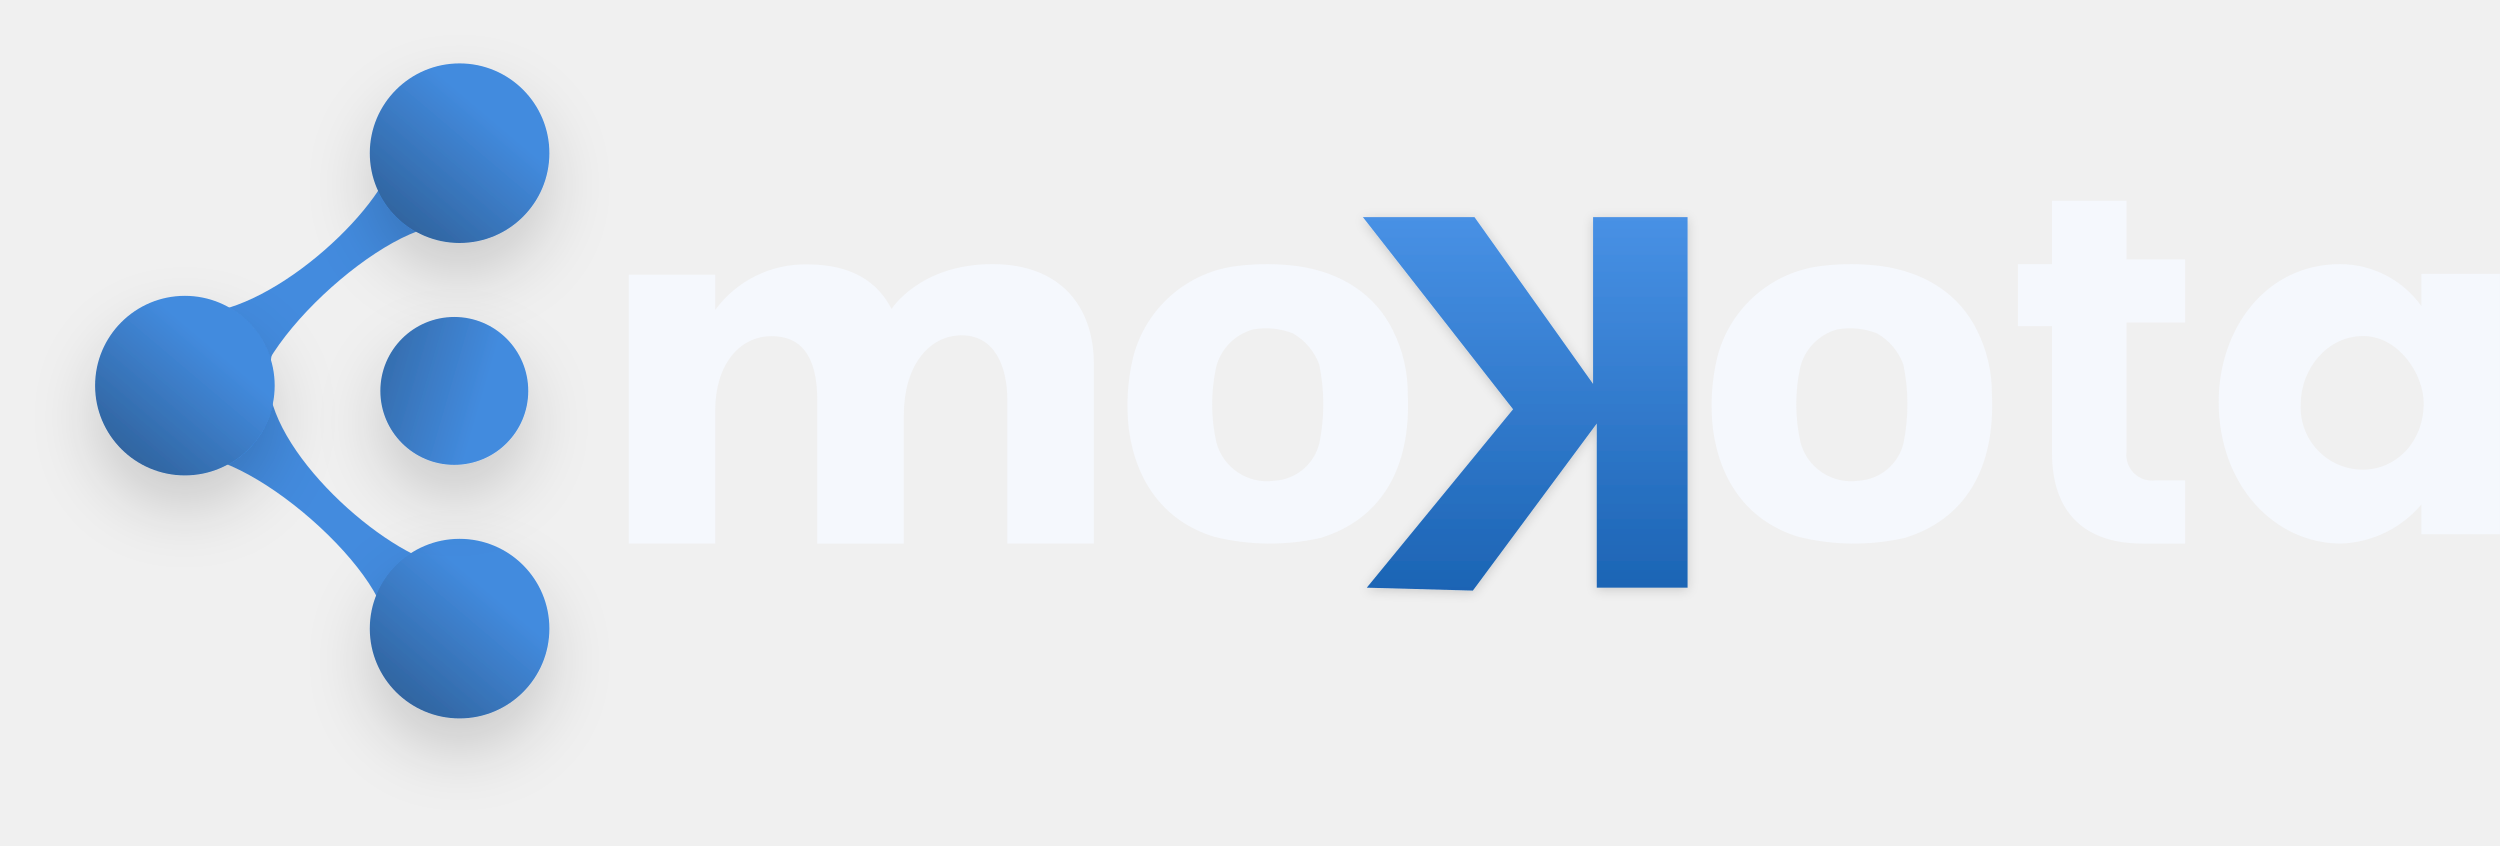
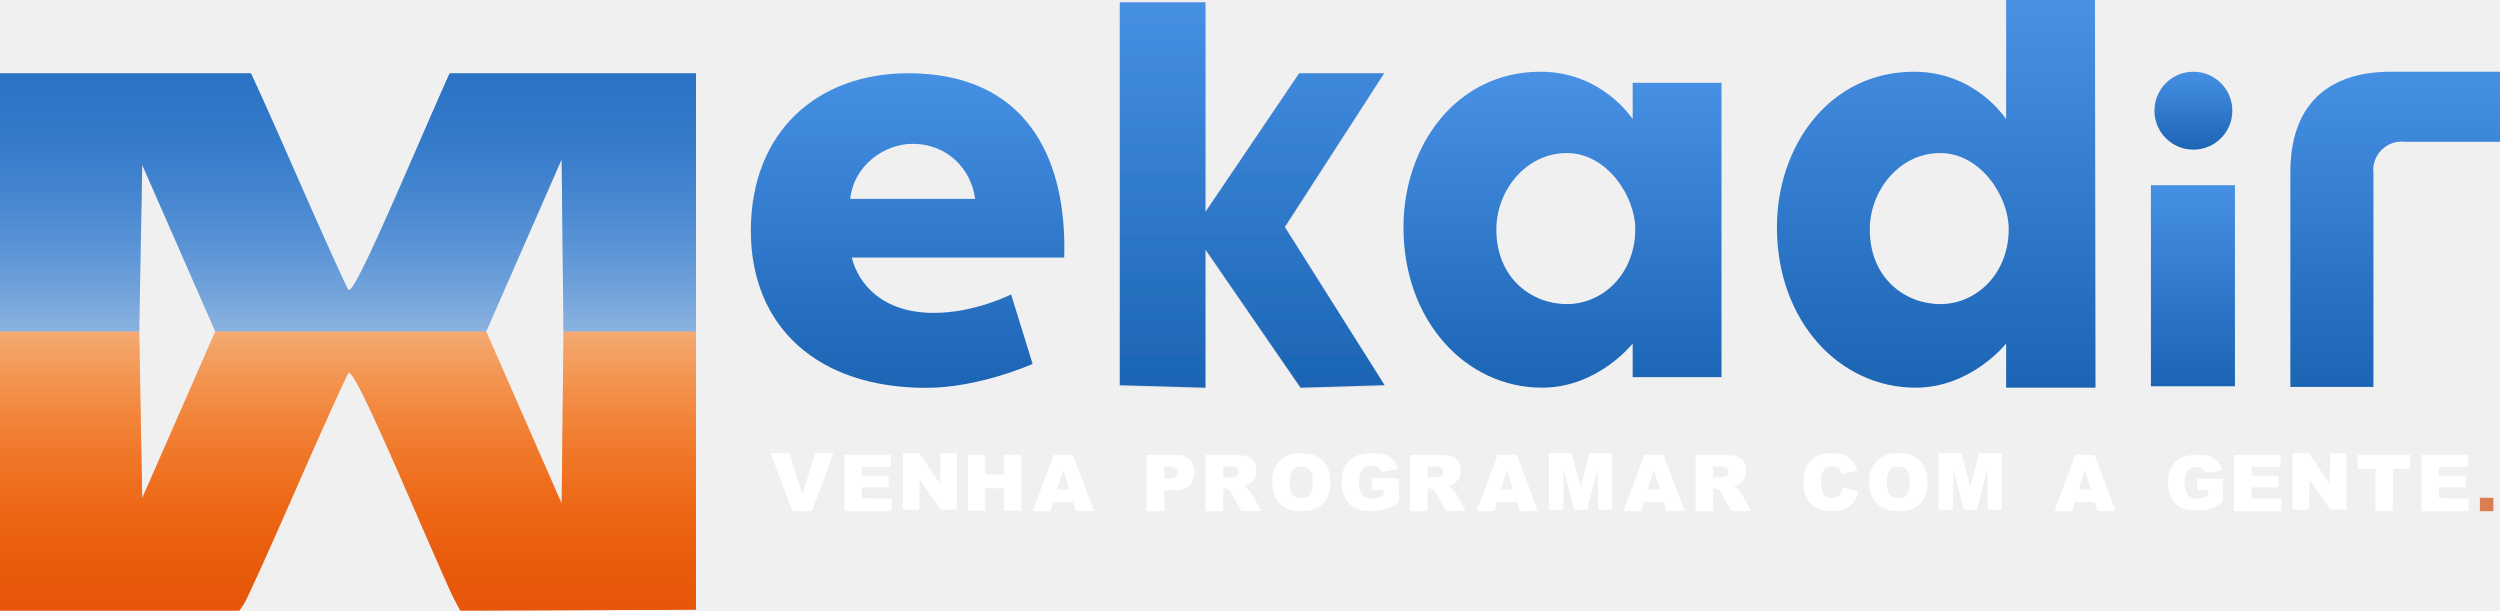
- <svg xmlns="http://www.w3.org/2000/svg" xmlns:xlink="http://www.w3.org/1999/xlink" width="236.626" height="80" viewBox="0 0 236.626 80">
+ <svg xmlns="http://www.w3.org/2000/svg" width="1421.41" height="347.265" viewBox="0 0 1421.41 347.265">
  <defs>
    <linearGradient id="linear-gradient" x1="0.5" x2="0.5" y2="1" gradientUnits="objectBoundingBox">
      <stop offset="0" stop-color="#4891e5" />
      <stop offset="1" stop-color="#1c64b4" />
    </linearGradient>
-     <filter id="Caminho_1356" x="127.5" y="19.251" width="33.733" height="38.348" filterUnits="userSpaceOnUse">
+     <clipPath id="clip-path">
+       <rect x="22" width="395.702" height="305.617" fill="none" />
+     </clipPath>
+     <clipPath id="clip-path-2">
+       <rect y="73" width="442.702" height="158.809" fill="none" />
+     </clipPath>
+     <linearGradient id="linear-gradient-2" x1="0.5" x2="0.5" y2="1" gradientUnits="objectBoundingBox">
+       <stop offset="0" stop-color="#f70" stop-opacity="0" />
+       <stop offset="1" stop-color="#e6560b" />
+     </linearGradient>
+     <clipPath id="clip-path-3">
+       <rect y="12" width="442.702" height="146.809" fill="none" />
+     </clipPath>
+     <linearGradient id="linear-gradient-3" x1="0.5" x2="0.5" y2="1" gradientUnits="objectBoundingBox">
+       <stop offset="0" stop-color="#2a72c4" />
+       <stop offset="1" stop-color="#3480d8" stop-opacity="0" />
+     </linearGradient>
+     <linearGradient id="linear-gradient-6" x1="0.5" x2="0.5" y2="1" gradientUnits="objectBoundingBox">
+       <stop offset="0" stop-color="#4690e4" />
+       <stop offset="1" stop-color="#1c64b4" />
+     </linearGradient>
+     <filter id="Caminho_1483" x="635.164" y="0.038" width="153.542" height="222.074" filterUnits="userSpaceOnUse">
      <feOffset dy="0.2" input="SourceAlpha" />
      <feGaussianBlur stdDeviation="0.5" result="blur" />
      <feFlood flood-opacity="0.161" />
      <feComposite operator="in" in2="blur" />
      <feComposite in="SourceGraphic" />
    </filter>
-     <linearGradient id="linear-gradient-2" x1="0.637" y1="0.271" x2="-0.25" y2="1.321" gradientUnits="objectBoundingBox">
-       <stop offset="0" stop-color="#438bde" />
-       <stop offset="1" stop-color="#22466f" />
-     </linearGradient>
-     <filter id="Elipse_142" x="26" y="0" width="35" height="35" filterUnits="userSpaceOnUse">
-       <feOffset dy="3" input="SourceAlpha" />
-       <feGaussianBlur stdDeviation="3" result="blur-2" />
-       <feFlood flood-opacity="0.161" />
-       <feComposite operator="in" in2="blur-2" />
-       <feComposite in="SourceGraphic" />
-     </filter>
-     <filter id="Caminho_1325" x="0" y="22" width="35" height="35" filterUnits="userSpaceOnUse">
-       <feOffset dy="3" input="SourceAlpha" />
-       <feGaussianBlur stdDeviation="3" result="blur-3" />
-       <feFlood flood-opacity="0.161" />
-       <feComposite operator="in" in2="blur-3" />
-       <feComposite in="SourceGraphic" />
-     </filter>
-     <filter id="Caminho_1326" x="26" y="45" width="35" height="35" filterUnits="userSpaceOnUse">
-       <feOffset dy="3" input="SourceAlpha" />
-       <feGaussianBlur stdDeviation="3" result="blur-4" />
-       <feFlood flood-opacity="0.161" />
-       <feComposite operator="in" in2="blur-4" />
-       <feComposite in="SourceGraphic" />
-     </filter>
-     <linearGradient id="linear-gradient-5" x1="0.733" y1="0.402" x2="-0.856" y2="-0.059" xlink:href="#linear-gradient-2" />
-     <filter id="Elipse_142-2" x="27" y="24" width="32" height="32" filterUnits="userSpaceOnUse">
-       <feOffset dy="3" input="SourceAlpha" />
-       <feGaussianBlur stdDeviation="3" result="blur-5" />
-       <feFlood flood-opacity="0.161" />
-       <feComposite operator="in" in2="blur-5" />
-       <feComposite in="SourceGraphic" />
-     </filter>
  </defs>
-   <g id="Grupo_1318" data-name="Grupo 1318" transform="translate(-13 -460)">
-     <g id="Grupo_1316" data-name="Grupo 1316" transform="translate(0 1)">
-       <path id="Caminho_1345" data-name="Caminho 1345" d="M38.737-415.655A11.589,11.589,0,0,0,28.762-407a19.536,19.536,0,0,0-.408,6.806c.7,5.211,3.558,8.809,8.089,10.189a21.8,21.8,0,0,0,10.014.117c5.7-1.711,8.634-6.514,8.3-13.611a13.261,13.261,0,0,0-1.4-6.028c-1.653-3.383-4.861-5.522-9.1-6.106A22.833,22.833,0,0,0,38.737-415.655Zm5.153,6.4a5.612,5.612,0,0,1,2.489,2.956,18.524,18.524,0,0,1,.019,7.389,4.657,4.657,0,0,1-4.278,3.6,4.96,4.96,0,0,1-5.483-3.636,16.575,16.575,0,0,1-.019-7.117,4.967,4.967,0,0,1,3.52-3.578A7.057,7.057,0,0,1,43.89-409.257Z" transform="translate(146.778 899.813)" fill="#f5f8fd" />
-       <g transform="matrix(1, 0, 0, 1, 13, 459)" filter="url(#Caminho_1356)">
-         <path id="Caminho_1356-2" data-name="Caminho 1356" d="M-910.788-534.948h10.058l11.225,15.785v-15.785h8.945v35.071h-8.595v-15.537L-900.883-499.6l-10.041-.276,13.848-16.888-14.216-18.184h.5" transform="translate(1040.29 555.5)" fill="url(#linear-gradient)" />
-       </g>
-       <path id="Caminho_1357" data-name="Caminho 1357" d="M38.737-415.655A11.589,11.589,0,0,0,28.762-407a19.536,19.536,0,0,0-.408,6.806c.7,5.211,3.558,8.809,8.089,10.189a21.8,21.8,0,0,0,10.014.117c5.7-1.711,8.634-6.514,8.3-13.611a13.261,13.261,0,0,0-1.4-6.028c-1.653-3.383-4.861-5.522-9.1-6.106A22.833,22.833,0,0,0,38.737-415.655Zm5.153,6.4a5.612,5.612,0,0,1,2.489,2.956,18.524,18.524,0,0,1,.019,7.389,4.657,4.657,0,0,1-4.278,3.6,4.96,4.96,0,0,1-5.483-3.636,16.575,16.575,0,0,1-.019-7.117,4.967,4.967,0,0,1,3.52-3.578A7.057,7.057,0,0,1,43.89-409.257Z" transform="translate(91.49 899.813)" fill="#f5f8fd" />
-       <g id="Grupo_1314" data-name="Grupo 1314" transform="translate(-32.395 4)">
-         <path id="path9" d="M13421.8-237.089v-23.855h7.054v5.55h5.548v5.978h-5.548v12.234a2.429,2.429,0,0,0,.694,2.015,2.43,2.43,0,0,0,2.015.694h2.839v5.978h-4.025c-5.57,0-8.577-3.007-8.577-8.591" transform="translate(-13182.183 734.944)" fill="#f5f8fd" />
-         <path id="Caminho_1360" data-name="Caminho 1360" d="M-844.968-455.479h4.667v5.866h-4.667Z" transform="translate(1081.363 935.479)" fill="#f5f8fd" />
-       </g>
-       <path id="path17873" d="M132.97,2351.254v12.121h-8.19V2349.8c0-4.291-1.617-6.058-4.312-6.058-3.086,0-5.346,2.732-5.346,7.027v12.605h-8.19v-25.453h8.19v3.339a10.536,10.536,0,0,1,8.739-4.309c4.17,0,6.652,1.661,7.948,4.219,0,0,2.675-4.246,9.552-4.246,6.449,0,9.6,4.018,9.6,9.481v16.969h-8.19V2349.8c0-3.31-1.273-6.136-4.315-6.136-3.11,0-5.485,2.871-5.485,7.591Z" transform="translate(-34.425 -1852.925)" fill="#f5f8fd" />
-       <path id="path17881" d="M559.545,2337.06c-7.08,0-11.481,6.2-11.481,13.028,0,7.863,5.247,13.422,11.6,13.422a10.454,10.454,0,0,0,7.586-3.7v2.817h7.437v-24.646h-7.437v3.051A9.49,9.49,0,0,0,559.545,2337.06Zm2.191,6.807c3.364,0,5.733,3.62,5.733,6.353,0,3.742-2.688,6.293-5.733,6.293a5.882,5.882,0,0,1-5.9-6.25C555.84,2347,558.322,2343.867,561.736,2343.867Z" transform="translate(-325.065 -1853.06)" fill="#f5f8fd" />
-     </g>
-     <g id="Grupo_1315" data-name="Grupo 1315" transform="translate(251 773) rotate(180)">
-       <g id="Grupo_1304" data-name="Grupo 1304" transform="translate(264 576) rotate(180)">
-         <g id="Grupo_1302" data-name="Grupo 1302">
-           <path id="Caminho_1321" data-name="Caminho 1321" d="M3.3,1.813C.494-4.294,17.181-1.663,12,0S6.936,21.546,12,26-5.955,29.281,0,26,6.112,7.921,3.3,1.813Z" transform="matrix(0.643, 0.766, -0.766, 0.643, 62.102, 275.547)" fill="#438bde" />
-           <path id="Caminho_1322" data-name="Caminho 1322" d="M3.3,1.813C.494-4.294,17.181-1.663,12,0S6.936,21.546,12,26-5.955,29.281,0,26,6.112,7.921,3.3,1.813Z" transform="translate(70.592 315.083) rotate(133)" fill="#438bde" />
-           <g transform="matrix(1, 0, 0, 1, 26, 263)" filter="url(#Elipse_142)">
-             <circle id="Elipse_142-3" data-name="Elipse 142" cx="8.5" cy="8.5" r="8.5" transform="translate(35 6)" fill="url(#linear-gradient-2)" />
+   <g id="Grupo_1374" data-name="Grupo 1374" transform="translate(2376.115 3598.832)">
+     <path id="path17881" d="M626.033,2337.06c-48.085,0-77.968,42.109-77.968,88.475,0,53.4,35.631,91.156,78.794,91.156,31.808,0,51.519-25.1,51.519-25.1v19.129h50.51V2343.337h-50.51v20.722S661.208,2337.06,626.033,2337.06Zm14.877,46.228c22.844,0,38.938,24.583,38.938,43.142,0,25.413-18.256,42.742-38.938,42.742-19.683,0-40.04-14.44-40.04-42.443C600.87,2404.557,617.724,2383.288,640.91,2383.288Z" transform="translate(-2126.211 -5895.11)" fill="url(#linear-gradient)" />
+     <g id="Grupo_1364" data-name="Grupo 1364" transform="translate(-1297.888 -753.75)">
+       <g id="Grupo_de_rolagem_8" data-name="Grupo de rolagem 8" transform="translate(-1100.227 -2803.435)" clip-path="url(#clip-path)" style="isolation: isolate">
+         <g id="Grupo_1343" data-name="Grupo 1343" transform="translate(0 -2)">
+           <g id="Grupo_de_rolagem_5" data-name="Grupo de rolagem 5" transform="translate(0 75.809)" clip-path="url(#clip-path-2)" style="isolation: isolate">
+             <path id="Caminho_1390" data-name="Caminho 1390" d="M891-525.328V-640.464l6.857-.872c3.577-.523,25.936-.7,49.785-.523l43.227.523,1.491,83.561,1.49,83.561,35.774-81.642c19.378-44.833,37.264-82.689,39.649-84.084,3.279-1.744,13.415-2.268,46.208-1.919l42.332.523,37.264,85.131,37.265,85.131.894-84.608.6-84.608,9.838-1.047c5.068-.523,27.725-.872,49.785-.523l40.246.523v230.273l-79.6.523-79.3.349-4.77-9.071c-2.385-5.059-16.1-36.285-30.408-69.256-18.185-41.344-26.83-58.964-28.619-56.7-1.192,1.744-14.608,31.226-29.513,65.244s-28.321,63.674-29.812,65.767L1049-410.191H891Z" transform="translate(-891 642)" fill="url(#linear-gradient-2)" />
          </g>
-           <g transform="matrix(1, 0, 0, 1, 26, 263)" filter="url(#Caminho_1325)">
-             <path id="Caminho_1325-2" data-name="Caminho 1325" d="M8.5,0A8.5,8.5,0,1,1,0,8.5,8.5,8.5,0,0,1,8.5,0Z" transform="translate(9 28)" fill="url(#linear-gradient-2)" />
-           </g>
-           <g transform="matrix(1, 0, 0, 1, 26, 263)" filter="url(#Caminho_1326)">
-             <path id="Caminho_1326-2" data-name="Caminho 1326" d="M8.5,0A8.5,8.5,0,1,1,0,8.5,8.5,8.5,0,0,1,8.5,0Z" transform="translate(35 51)" fill="url(#linear-gradient-2)" />
+           <g id="Grupo_de_rolagem_7" data-name="Grupo de rolagem 7" transform="translate(0 -10)" clip-path="url(#clip-path-3)" style="isolation: isolate">
+             <path id="Caminho_1404" data-name="Caminho 1404" d="M891-526.864v115.136l6.857.872c3.577.523,25.936.7,49.785.523l43.227-.523,1.491-83.561,1.49-83.561,35.774,81.642c19.378,44.833,37.264,82.689,39.649,84.084,3.279,1.745,13.415,2.268,46.208,1.919l42.332-.523,37.264-85.131,37.265-85.131.894,84.608.6,84.608,9.838,1.047c5.068.523,27.725.872,49.785.523l40.246-.523V-641.128l-79.6-.523-79.3-.349-4.77,9.071c-2.385,5.059-16.1,36.285-30.408,69.256-18.185,41.344-26.83,58.964-28.619,56.7-1.192-1.745-14.608-31.226-29.513-65.244s-28.321-63.674-29.812-65.767L1049-642H891Z" transform="translate(-891 642)" fill="url(#linear-gradient-3)" />
          </g>
        </g>
      </g>
-       <g transform="matrix(-1, 0, 0, -1, 238, 313)" filter="url(#Elipse_142-2)">
-         <circle id="Elipse_142-4" data-name="Elipse 142" cx="7" cy="7" r="7" transform="translate(36 30)" fill="url(#linear-gradient-5)" />
+     </g>
+     <g id="Grupo_1365" data-name="Grupo 1365" transform="translate(-1297.888 -753.75)">
+       <g id="Grupo_de_rolagem_8-2" data-name="Grupo de rolagem 8" transform="translate(-1100.227 -2803.435)" clip-path="url(#clip-path)" style="isolation: isolate">
+         <g id="Grupo_1343-2" data-name="Grupo 1343" transform="translate(0 -2)">
+           <g id="Grupo_de_rolagem_5-2" data-name="Grupo de rolagem 5" transform="translate(0 75.809)" clip-path="url(#clip-path-2)" style="isolation: isolate">
+             <path id="Caminho_1390-2" data-name="Caminho 1390" d="M891-525.328V-640.464l6.857-.872c3.577-.523,25.936-.7,49.785-.523l43.227.523,1.491,83.561,1.49,83.561,35.774-81.642c19.378-44.833,37.264-82.689,39.649-84.084,3.279-1.744,13.415-2.268,46.208-1.919l42.332.523,37.264,85.131,37.265,85.131.894-84.608.6-84.608,9.838-1.047c5.068-.523,27.725-.872,49.785-.523l40.246.523v230.273l-79.6.523-79.3.349-4.77-9.071c-2.385-5.059-16.1-36.285-30.408-69.256-18.185-41.344-26.83-58.964-28.619-56.7-1.192,1.744-14.608,31.226-29.513,65.244s-28.321,63.674-29.812,65.767L1049-410.191H891Z" transform="translate(-891 642)" fill="url(#linear-gradient-2)" />
+           </g>
+           <g id="Grupo_de_rolagem_7-2" data-name="Grupo de rolagem 7" transform="translate(0 -10)" clip-path="url(#clip-path-3)" style="isolation: isolate">
+             <path id="Caminho_1404-2" data-name="Caminho 1404" d="M891-526.864v115.136l6.857.872c3.577.523,25.936.7,49.785.523l43.227-.523,1.491-83.561,1.49-83.561,35.774,81.642c19.378,44.833,37.264,82.689,39.649,84.084,3.279,1.745,13.415,2.268,46.208,1.919l42.332-.523,37.264-85.131,37.265-85.131.894,84.608.6,84.608,9.838,1.047c5.068.523,27.725.872,49.785.523l40.246-.523V-641.128l-79.6-.523-79.3-.349-4.77,9.071c-2.385,5.059-16.1,36.285-30.408,69.256-18.185,41.344-26.83,58.964-28.619,56.7-1.192-1.745-14.608-31.226-29.513-65.244s-28.321-63.674-29.812-65.767L1049-642H891Z" transform="translate(-891 642)" fill="url(#linear-gradient-3)" />
+           </g>
+         </g>
      </g>
+     </g>
+     <g transform="matrix(1, 0, 0, 1, -2376.11, -3598.83)" filter="url(#Caminho_1483)">
+       <path id="Caminho_1483-2" data-name="Caminho 1483" d="M-761-534.948h-48.283l-53.3,78.81V-575.257h-48.708V-357.58l48.708,1.4v-78.544l54.078,78.544,47.756-1.446-56.722-89.927" transform="translate(1547.96 576.59)" fill="url(#linear-gradient-6)" />
+     </g>
+     <g id="Grupo_1368" data-name="Grupo 1368" transform="translate(-338.537 481.093)">
+       <path id="path17869" d="M65.877,2454.061v-114.3h47.768v114.3Z" transform="translate(-880.521 -6314.37)" fill="url(#linear-gradient-6)" />
+       <path id="path17871" d="M59.9,3254.266a22.149,22.149,0,1,1-22.149-22.149A22.15,22.15,0,0,1,59.9,3254.266Z" transform="translate(-828.246 -7271.26)" fill="url(#linear-gradient-6)" />
+     </g>
+     <path id="path17889" d="M825.271,2337.06c-52.026,0-89.481,33.64-89.481,89.48,0,54.615,37.845,89.381,99.61,89.381,30.475,0,60.581-13.605,60.581-13.605l-12.216-39.526s-20.539,10.527-43.9,10.527c-29.344,0-43.008-16.5-46.677-31.482H913.957c1.708-57.006-21.868-104.775-88.686-104.775Zm2.383,40.122c19.283,0,33.194,13.517,35.687,31.284H792.3c1.985-19.092,19.571-31.284,35.355-31.284Z" transform="translate(-2685.001 -5894.246)" fill="url(#linear-gradient-6)" />
+     <g id="Grupo_1367" data-name="Grupo 1367" transform="translate(-1365.816 -3612.291)">
+       <path id="path17881-2" data-name="path17881" d="M626.033,2337.06c-48.085,0-77.968,42.109-77.968,88.475,0,53.4,35.631,91.156,78.794,91.156,31.808,0,51.519-25.1,51.519-25.1v25.1h50.814l-.309-220.413h-50.5v67.781S661.208,2337.06,626.033,2337.06Zm14.877,46.228c22.844,0,38.938,24.583,38.938,43.142,0,25.413-18.256,42.742-38.938,42.742-19.683,0-40.04-14.44-40.04-42.443C600.87,2404.557,617.724,2383.288,640.91,2383.288Z" transform="translate(-548.065 -2282.819)" fill="url(#linear-gradient)" />
+     </g>
+     <path id="path7" d="M13378.262-197.909V-76.562h-47.247V-198.551c0-37.229,20.034-57.239,57.242-57.239h61.959v39.827h-53.91a16.212,16.212,0,0,0-13.433,4.622,16.185,16.185,0,0,0-4.621,13.431" transform="translate(-14404.921 -3302.26)" fill="url(#linear-gradient-6)" />
+     <g id="Grupo_1373" data-name="Grupo 1373">
+       <path id="Caminho_1437" data-name="Caminho 1437" d="M791-851.993v16.007h26.921v-7.276h-8.1c-4.462,0-8.27-.073-8.489-.145-.315-.121-.388-.631-.388-3.153v-3.007h15.279v-6.548H800.944v-5.093h16.492V-868H791Z" transform="translate(-1896.937 -2472.192)" fill="#fff" />
+       <path id="Caminho_1440" data-name="Caminho 1440" d="M791-851.993v16.007h26.921v-7.276h-8.1c-4.462,0-8.27-.073-8.489-.145-.315-.121-.388-.631-.388-3.153v-3.007h15.279v-6.548H800.944v-5.093h16.492V-868H791Z" transform="translate(-2687.059 -2472.192)" fill="#fff" />
+       <path id="Caminho_1441" data-name="Caminho 1441" d="M24.75-862.131c-1.213,3.25-3.9,10.4-5.966,15.934C16.7-840.691,15-836.132,15-836.083s2.28.1,5.045.1h5.069l.291-1.043c.17-.558.534-1.746.8-2.668l.485-1.625,5.6.049,5.6.073.825,2.62.8,2.595,5.142-.048c3.25-.048,5.117-.17,5.093-.315-.049-.339-11.666-31.141-11.835-31.407A30.363,30.363,0,0,0,32.365-868H26.957Zm9.41,8.416,1.625,5.36H28.848l.218-.679c.121-.364.825-2.668,1.576-5.141,1.673-5.554,1.552-5.19,1.722-5.021C32.438-859.123,33.238-856.65,34.16-853.715Z" transform="translate(-1803.938 -2472.192)" fill="#fff" />
+       <path id="Caminho_1448" data-name="Caminho 1448" d="M637-397.993v16.007h9.944l.049-6.5.073-6.476,1.067.073a3.612,3.612,0,0,1,2.886,1.431c.267.388,1.77,3.056,3.347,5.966a51.017,51.017,0,0,0,3.1,5.408c.17.048,2.692.073,5.651.048l5.384-.073-2.668-5.117c-2.886-5.554-4.293-7.446-6.209-8.44l-1.091-.534,1.067-.315a9.435,9.435,0,0,0,5.6-4.826,12.857,12.857,0,0,0,.024-7.591,8.48,8.48,0,0,0-3.589-3.784c-2.183-1.116-4.026-1.261-14.746-1.285H637Zm17.2-9.071a2.935,2.935,0,0,1,.9,4.681c-.849.873-2.474,1.237-5.627,1.237h-2.522v-6.306H650.1A11.876,11.876,0,0,1,654.2-407.064Z" transform="translate(-2049.047 -2926.192)" fill="#fff" />
+       <path id="Caminho_1449" data-name="Caminho 1449" d="M409.845-870.247c-5.36.509-9.531,3.1-11.763,7.276-2.134,4-2.522,11.3-.873,15.886a13.978,13.978,0,0,0,9.992,9.24,35.691,35.691,0,0,0,10.283.1,12.513,12.513,0,0,0,8.464-6.864c.849-1.77,1.479-3.832,1.188-3.832-.073,0-1.892-.534-4.1-1.213-2.183-.655-4.075-1.213-4.22-1.213a3.129,3.129,0,0,0-.655,1.431c-.849,2.862-2.692,4.414-5.433,4.584-3.783.242-5.8-1.7-6.427-6.16a22.2,22.2,0,0,1,.364-7.494,6.05,6.05,0,0,1,9.677-3.007,6.1,6.1,0,0,1,1.479,1.916c.218.558.558.97.776.97.509,0,8.173-1.674,8.294-1.819.243-.243-1.285-3.371-2.255-4.705a11.872,11.872,0,0,0-7.4-4.729A26.412,26.412,0,0,0,409.845-870.247Z" transform="translate(-1746.92 -2470.827)" fill="#fff" />
+       <path id="Caminho_1450" data-name="Caminho 1450" d="M24.75-862.131c-1.213,3.25-3.9,10.4-5.966,15.934C16.7-840.691,15-836.132,15-836.083s2.28.1,5.045.1h5.069l.291-1.043c.17-.558.534-1.746.8-2.668l.485-1.625,5.6.049,5.6.073.825,2.62.8,2.595,5.142-.048c3.25-.048,5.117-.17,5.093-.315-.049-.339-11.666-31.141-11.835-31.407A30.363,30.363,0,0,0,32.365-868H26.957Zm9.41,8.416,1.625,5.36H28.848l.218-.679c.121-.364.825-2.668,1.576-5.141,1.673-5.554,1.552-5.19,1.722-5.021C32.438-859.123,33.238-856.65,34.16-853.715Z" transform="translate(-1223.092 -2472.192)" fill="#fff" />
+       <path id="Caminho_1451" data-name="Caminho 1451" d="M237-397.993v16.007h10.186V-393.87h3.953c4.463,0,6.257-.315,8.464-1.5,3.492-1.867,5.263-5.942,4.584-10.526-.509-3.468-2.013-5.724-4.657-6.936C257.275-413.9,256.208-414,246.337-414H237Zm15.134-9.192a3.3,3.3,0,0,1,2.353,2.352,2.627,2.627,0,0,1-.121,2.086c-.655,1.7-1.625,2.183-4.681,2.28l-2.5.1v-7.082H249.2A14.569,14.569,0,0,1,252.134-407.185Z" transform="translate(-1961.31 -2926.192)" fill="#fff" />
+       <path id="Caminho_1452" data-name="Caminho 1452" d="M637-397.993v16.007h9.944l.049-6.5.073-6.476,1.067.073a3.612,3.612,0,0,1,2.886,1.431c.267.388,1.77,3.056,3.347,5.966a51.017,51.017,0,0,0,3.1,5.408c.17.048,2.692.073,5.651.048l5.384-.073-2.668-5.117c-2.886-5.554-4.293-7.446-6.209-8.44l-1.091-.534,1.067-.315a9.435,9.435,0,0,0,5.6-4.826,12.857,12.857,0,0,0,.024-7.591,8.48,8.48,0,0,0-3.589-3.784c-2.183-1.116-4.026-1.261-14.746-1.285H637Zm17.2-9.071a2.935,2.935,0,0,1,.9,4.681c-.849.873-2.474,1.237-5.627,1.237h-2.522v-6.306H650.1A11.876,11.876,0,0,1,654.2-407.064Z" transform="translate(-2327.649 -2926.192)" fill="#fff" />
+       <path id="Caminho_1453" data-name="Caminho 1453" d="M41.337-415.616c-6.306.922-10.938,4.948-12.442,10.793a24.366,24.366,0,0,0-.509,8.489c.873,6.5,4.438,10.987,10.089,12.708a27.191,27.191,0,0,0,12.49.146c7.106-2.134,10.768-8.125,10.356-16.977a16.54,16.54,0,0,0-1.746-7.518c-2.062-4.22-6.063-6.888-11.35-7.615A28.476,28.476,0,0,0,41.337-415.616Zm6.427,7.979a7,7,0,0,1,3.1,3.686c.631,1.771.631,7.227.024,9.216a5.808,5.808,0,0,1-5.336,4.487,6.187,6.187,0,0,1-6.839-4.535,20.673,20.673,0,0,1-.024-8.876,6.2,6.2,0,0,1,4.39-4.463A8.8,8.8,0,0,1,47.764-407.637Z" transform="translate(-1681.037 -2925.372)" fill="#fff" />
+       <path id="Caminho_1454" data-name="Caminho 1454" d="M1144.669-870.283c-7.058.679-11.86,4.584-13.63,11.084a25.06,25.06,0,0,0,0,10.574c1.212,4.293,3.953,7.906,7.154,9.458,2.741,1.334,4.729,1.7,9.144,1.722,6.379.024,9.095-.824,15.231-4.729l.534-.34-.049-6.791-.072-6.791-7.567-.073-7.591-.049v6.791h6.573l-.073,1.5-.073,1.528-1.577.776c-3.929,1.916-8.2,1.5-10.332-.994-2.231-2.619-2.668-9.386-.8-13.169,1.14-2.377,3.056-3.468,6.015-3.468,2.3,0,3.88.776,4.778,2.353.364.63.679,1.188.7,1.237.049.073,9.386-1.625,9.507-1.746.17-.17-1.067-3.007-1.819-4.075a10.369,10.369,0,0,0-7.009-4.414A42.645,42.645,0,0,0,1144.669-870.283Z" transform="translate(-2743.828 -2470.811)" fill="#fff" />
+       <path id="Caminho_1455" data-name="Caminho 1455" d="M637-397.993v16.007h9.944l.049-6.5.073-6.476,1.067.073a3.612,3.612,0,0,1,2.886,1.431c.267.388,1.77,3.056,3.347,5.966a51.017,51.017,0,0,0,3.1,5.408c.17.048,2.692.073,5.651.048l5.384-.073-2.668-5.117c-2.886-5.554-4.293-7.446-6.209-8.44l-1.091-.534,1.067-.315a9.435,9.435,0,0,0,5.6-4.826,12.857,12.857,0,0,0,.024-7.591,8.48,8.48,0,0,0-3.589-3.784c-2.183-1.116-4.026-1.261-14.746-1.285H637Zm17.2-9.071a2.935,2.935,0,0,1,.9,4.681c-.849.873-2.474,1.237-5.627,1.237h-2.522v-6.306H650.1A11.876,11.876,0,0,1,654.2-407.064Z" transform="translate(-2211.397 -2926.192)" fill="#fff" />
+       <path id="Caminho_1456" data-name="Caminho 1456" d="M24.75-862.131c-1.213,3.25-3.9,10.4-5.966,15.934C16.7-840.691,15-836.132,15-836.083s2.28.1,5.045.1h5.069l.291-1.043c.17-.558.534-1.746.8-2.668l.485-1.625,5.6.049,5.6.073.825,2.62.8,2.595,5.142-.048c3.25-.048,5.117-.17,5.093-.315-.049-.339-11.666-31.141-11.835-31.407A30.363,30.363,0,0,0,32.365-868H26.957Zm9.41,8.416,1.625,5.36H28.848l.218-.679c.121-.364.825-2.668,1.576-5.141,1.673-5.554,1.552-5.19,1.722-5.021C32.438-859.123,33.238-856.65,34.16-853.715Z" transform="translate(-1551.562 -2472.192)" fill="#fff" />
+       <path id="Caminho_1457" data-name="Caminho 1457" d="M891-625.993v16.007l.558.121a39.214,39.214,0,0,0,4.05.073l3.517-.073.121-11.617.121-11.617,2.91,11.35c1.577,6.233,3.032,11.5,3.226,11.69.267.243,1.091.315,3.759.267l3.444-.073,3.032-11.835,3.032-11.835.073,11.763.048,11.763.8.145a35.011,35.011,0,0,0,4.05.073l3.274-.073v-32.014l-6.475-.073L914.089-642l-.388,1.261c-.194.7-1.31,5.045-2.474,9.628-1.479,5.748-2.183,8.2-2.328,7.882-.1-.242-1.188-4.341-2.4-9.07s-2.3-8.852-2.425-9.143l-.218-.558H891Z" transform="translate(-2386.477 -2699.185)" fill="#fff" />
+       <path id="Caminho_1458" data-name="Caminho 1458" d="M24.75-862.131c-1.213,3.25-3.9,10.4-5.966,15.934C16.7-840.691,15-836.132,15-836.083s2.28.1,5.045.1h5.069l.291-1.043c.17-.558.534-1.746.8-2.668l.485-1.625,5.6.049,5.6.073.825,2.62.8,2.595,5.142-.048c3.25-.048,5.117-.17,5.093-.315-.049-.339-11.666-31.141-11.835-31.407A30.363,30.363,0,0,0,32.365-868H26.957Zm9.41,8.416,1.625,5.36H28.848l.218-.679c.121-.364.825-2.668,1.576-5.141,1.673-5.554,1.552-5.19,1.722-5.021C32.438-859.123,33.238-856.65,34.16-853.715Z" transform="translate(-1468.132 -2472.192)" fill="#fff" />
+       <path id="Caminho_1459" data-name="Caminho 1459" d="M1132.17-641.723c-.1.1-.17,7.3-.17,16.007v15.837l.8.146a45.13,45.13,0,0,0,4.657.073l3.88-.073.121-8.586c.1-6.354.194-8.488.388-8.246.146.194,2.765,4,5.8,8.464,3.056,4.463,5.651,8.2,5.8,8.294a28.517,28.517,0,0,0,4.754.121l4.487-.048v-32.014h-9.216l-.121,8.731-.121,8.707-5.942-8.707-5.942-8.731-4.511-.073A42.22,42.22,0,0,0,1132.17-641.723Z" transform="translate(-2994.808 -2699.359)" fill="#fff" />
+       <path id="Caminho_1461" data-name="Caminho 1461" d="M41.337-415.616c-6.306.922-10.938,4.948-12.442,10.793a24.366,24.366,0,0,0-.509,8.489c.873,6.5,4.438,10.987,10.089,12.708a27.191,27.191,0,0,0,12.49.146c7.106-2.134,10.768-8.125,10.356-16.977a16.54,16.54,0,0,0-1.746-7.518c-2.062-4.22-6.063-6.888-11.35-7.615A28.476,28.476,0,0,0,41.337-415.616Zm6.427,7.979a7,7,0,0,1,3.1,3.686c.631,1.771.631,7.227.024,9.216a5.808,5.808,0,0,1-5.336,4.487,6.187,6.187,0,0,1-6.839-4.535,20.673,20.673,0,0,1-.024-8.876,6.2,6.2,0,0,1,4.39-4.463A8.8,8.8,0,0,1,47.764-407.637Z" transform="translate(-1341.602 -2925.372)" fill="#fff" />
+       <path id="Caminho_1487" data-name="Caminho 1487" d="M220.725-184.074c.675,1.876,1.8,4.877,8.6,22.836l3.076,8.129,5.528.075,5.528.05.25-.675c.125-.4,2.8-7.529,5.9-15.908,3.1-8.354,5.7-15.457,5.8-15.808l.15-.625h-10.28l-.625,2.051c-4.327,14.132-6.553,21.16-6.678,21.01-.15-.15-7.228-22.636-7.228-22.936,0-.075-2.426-.125-5.378-.125H220Z" transform="translate(-2157.956 -3155.185)" fill="#fff" />
+       <path id="Caminho_1488" data-name="Caminho 1488" d="M22-626.134v15.866h9.856v-12.741H42.433v12.741h10.1l-.048-15.818L52.41-641.88H42.553l-.072,5.457-.048,5.481H31.856V-642H22Z" transform="translate(-1847.798 -2698.192)" fill="#fff" />
+       <path id="Caminho_1490" data-name="Caminho 1490" d="M891-625.993v16.007l.558.121a39.214,39.214,0,0,0,4.05.073l3.517-.073.121-11.617.121-11.617,2.91,11.35c1.577,6.233,3.032,11.5,3.226,11.69.267.243,1.091.315,3.759.267l3.444-.073,3.032-11.835,3.032-11.835.073,11.763.048,11.763.8.145a35.011,35.011,0,0,0,4.05.073l3.274-.073v-32.014l-6.475-.073L914.089-642l-.388,1.261c-.194.7-1.31,5.045-2.474,9.628-1.479,5.748-2.183,8.2-2.328,7.882-.1-.242-1.188-4.341-2.4-9.07s-2.3-8.852-2.425-9.143l-.218-.558H891Z" transform="translate(-2164.918 -2699.185)" fill="#fff" />
+       <path id="Caminho_1493" data-name="Caminho 1493" d="M1144.075-870.287c-6.762.651-11.363,4.392-13.059,10.619a24.013,24.013,0,0,0,0,10.131c1.162,4.113,3.788,7.575,6.855,9.062,2.626,1.278,4.531,1.627,8.76,1.65,6.111.023,8.714-.79,14.593-4.531l.511-.325-.047-6.506-.07-6.506-7.25-.07-7.273-.046v6.506h6.3l-.069,1.441-.07,1.464-1.511.743c-3.764,1.836-7.854,1.441-9.9-.953-2.138-2.51-2.556-8.993-.767-12.618,1.092-2.277,2.928-3.323,5.763-3.323,2.207,0,3.718.744,4.577,2.254.349.6.651,1.139.674,1.185.046.07,8.993-1.557,9.109-1.673.163-.163-1.022-2.881-1.742-3.9a9.935,9.935,0,0,0-6.716-4.229A40.851,40.851,0,0,0,1144.075-870.287Z" transform="translate(-2274.001 -2469.818)" fill="#fff" />
+       <path id="Caminho_1494" data-name="Caminho 1494" d="M1070-409.014v3.986h10.145v23.913h9.9v-23.913h9.9V-413H1070Z" transform="translate(-2105.676 -2927.192)" fill="#fff" />
+       <path id="Caminho_1495" data-name="Caminho 1495" d="M1132.17-641.723c-.1.1-.17,7.3-.17,16.007v15.837l.8.146a45.13,45.13,0,0,0,4.657.073l3.88-.073.121-8.586c.1-6.354.194-8.488.388-8.246.146.194,2.765,4,5.8,8.464,3.056,4.463,5.651,8.2,5.8,8.294a28.517,28.517,0,0,0,4.754.121l4.487-.048v-32.014h-9.216l-.121,8.731-.121,8.707-5.942-8.707-5.942-8.731-4.511-.073A42.22,42.22,0,0,0,1132.17-641.723Z" transform="translate(-2204.687 -2699.359)" fill="#fff" />
+       <path id="Caminho_1496" data-name="Caminho 1496" d="M791-851.993v16.007h26.921v-7.276h-8.1c-4.462,0-8.27-.073-8.489-.145-.315-.121-.388-.631-.388-3.153v-3.007h15.279v-6.548H800.944v-5.093h16.492V-868H791Z" transform="translate(-1790.394 -2472.192)" fill="#fff" />
+       <path id="Caminho_1497" data-name="Caminho 1497" d="M-1221.785-3691.443h7.665v7.665h-7.665Z" transform="translate(255.642 375.6)" fill="#da7e51" />
    </g>
  </g>
</svg>
